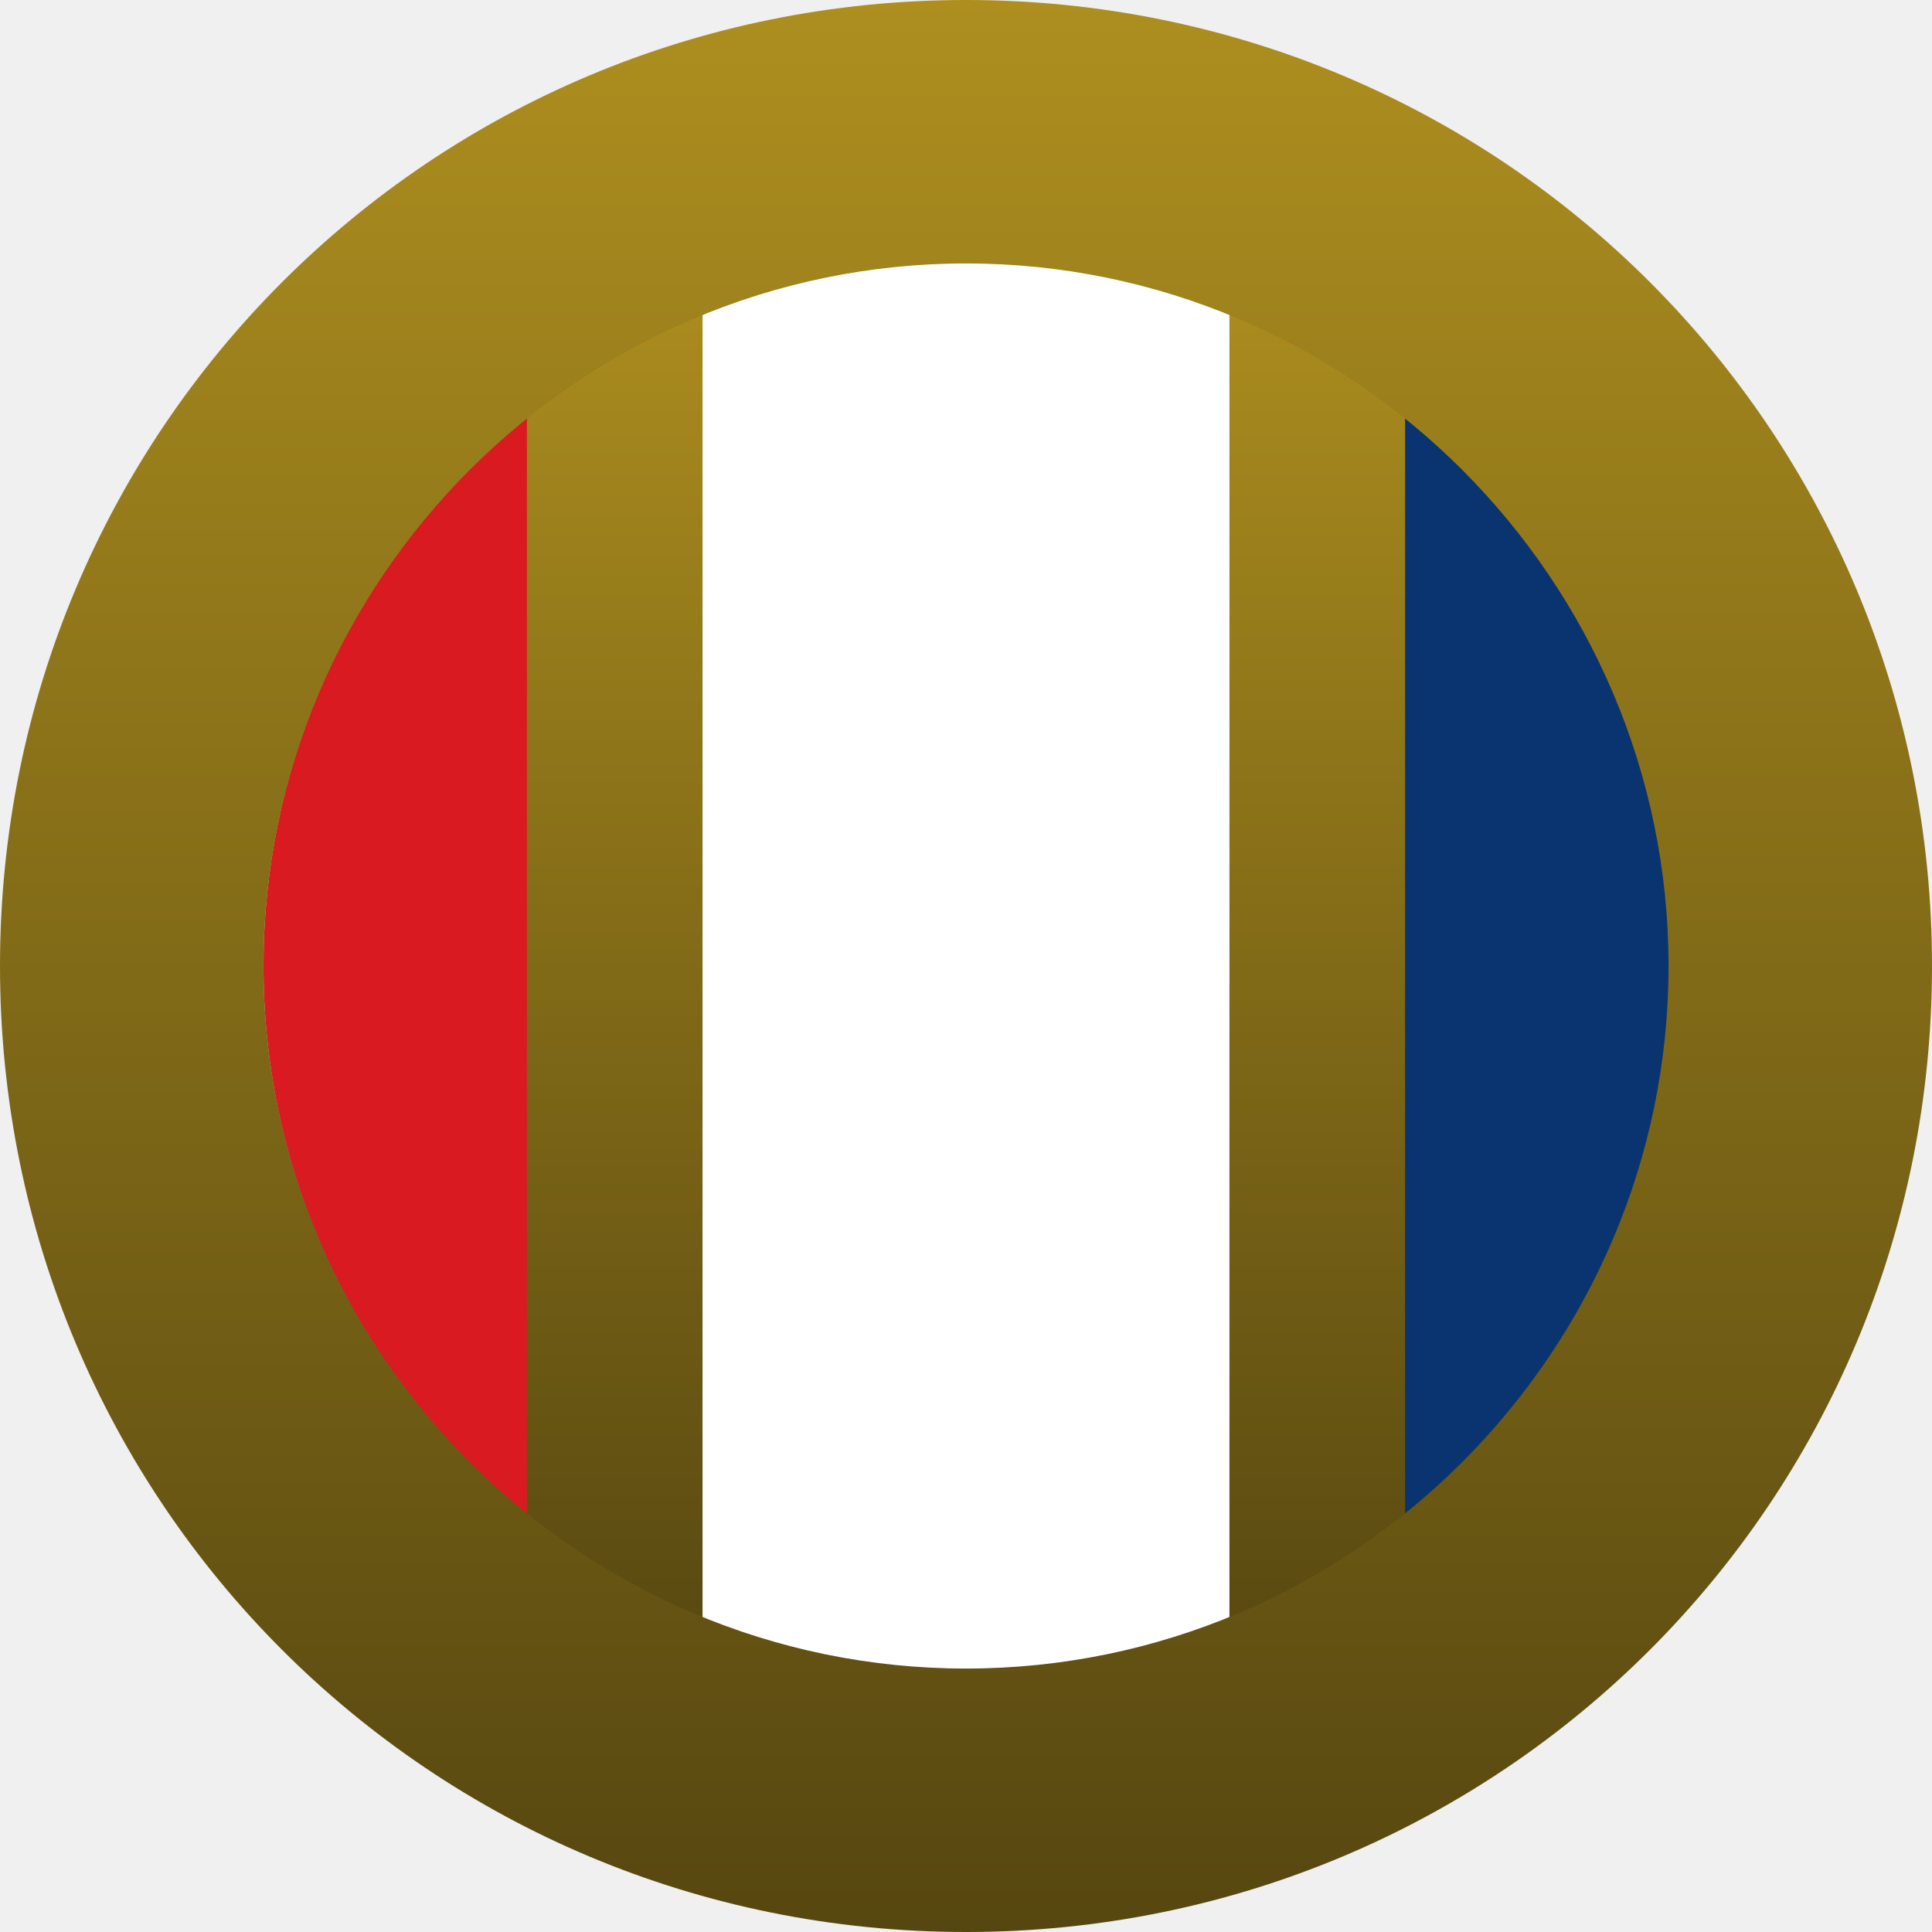
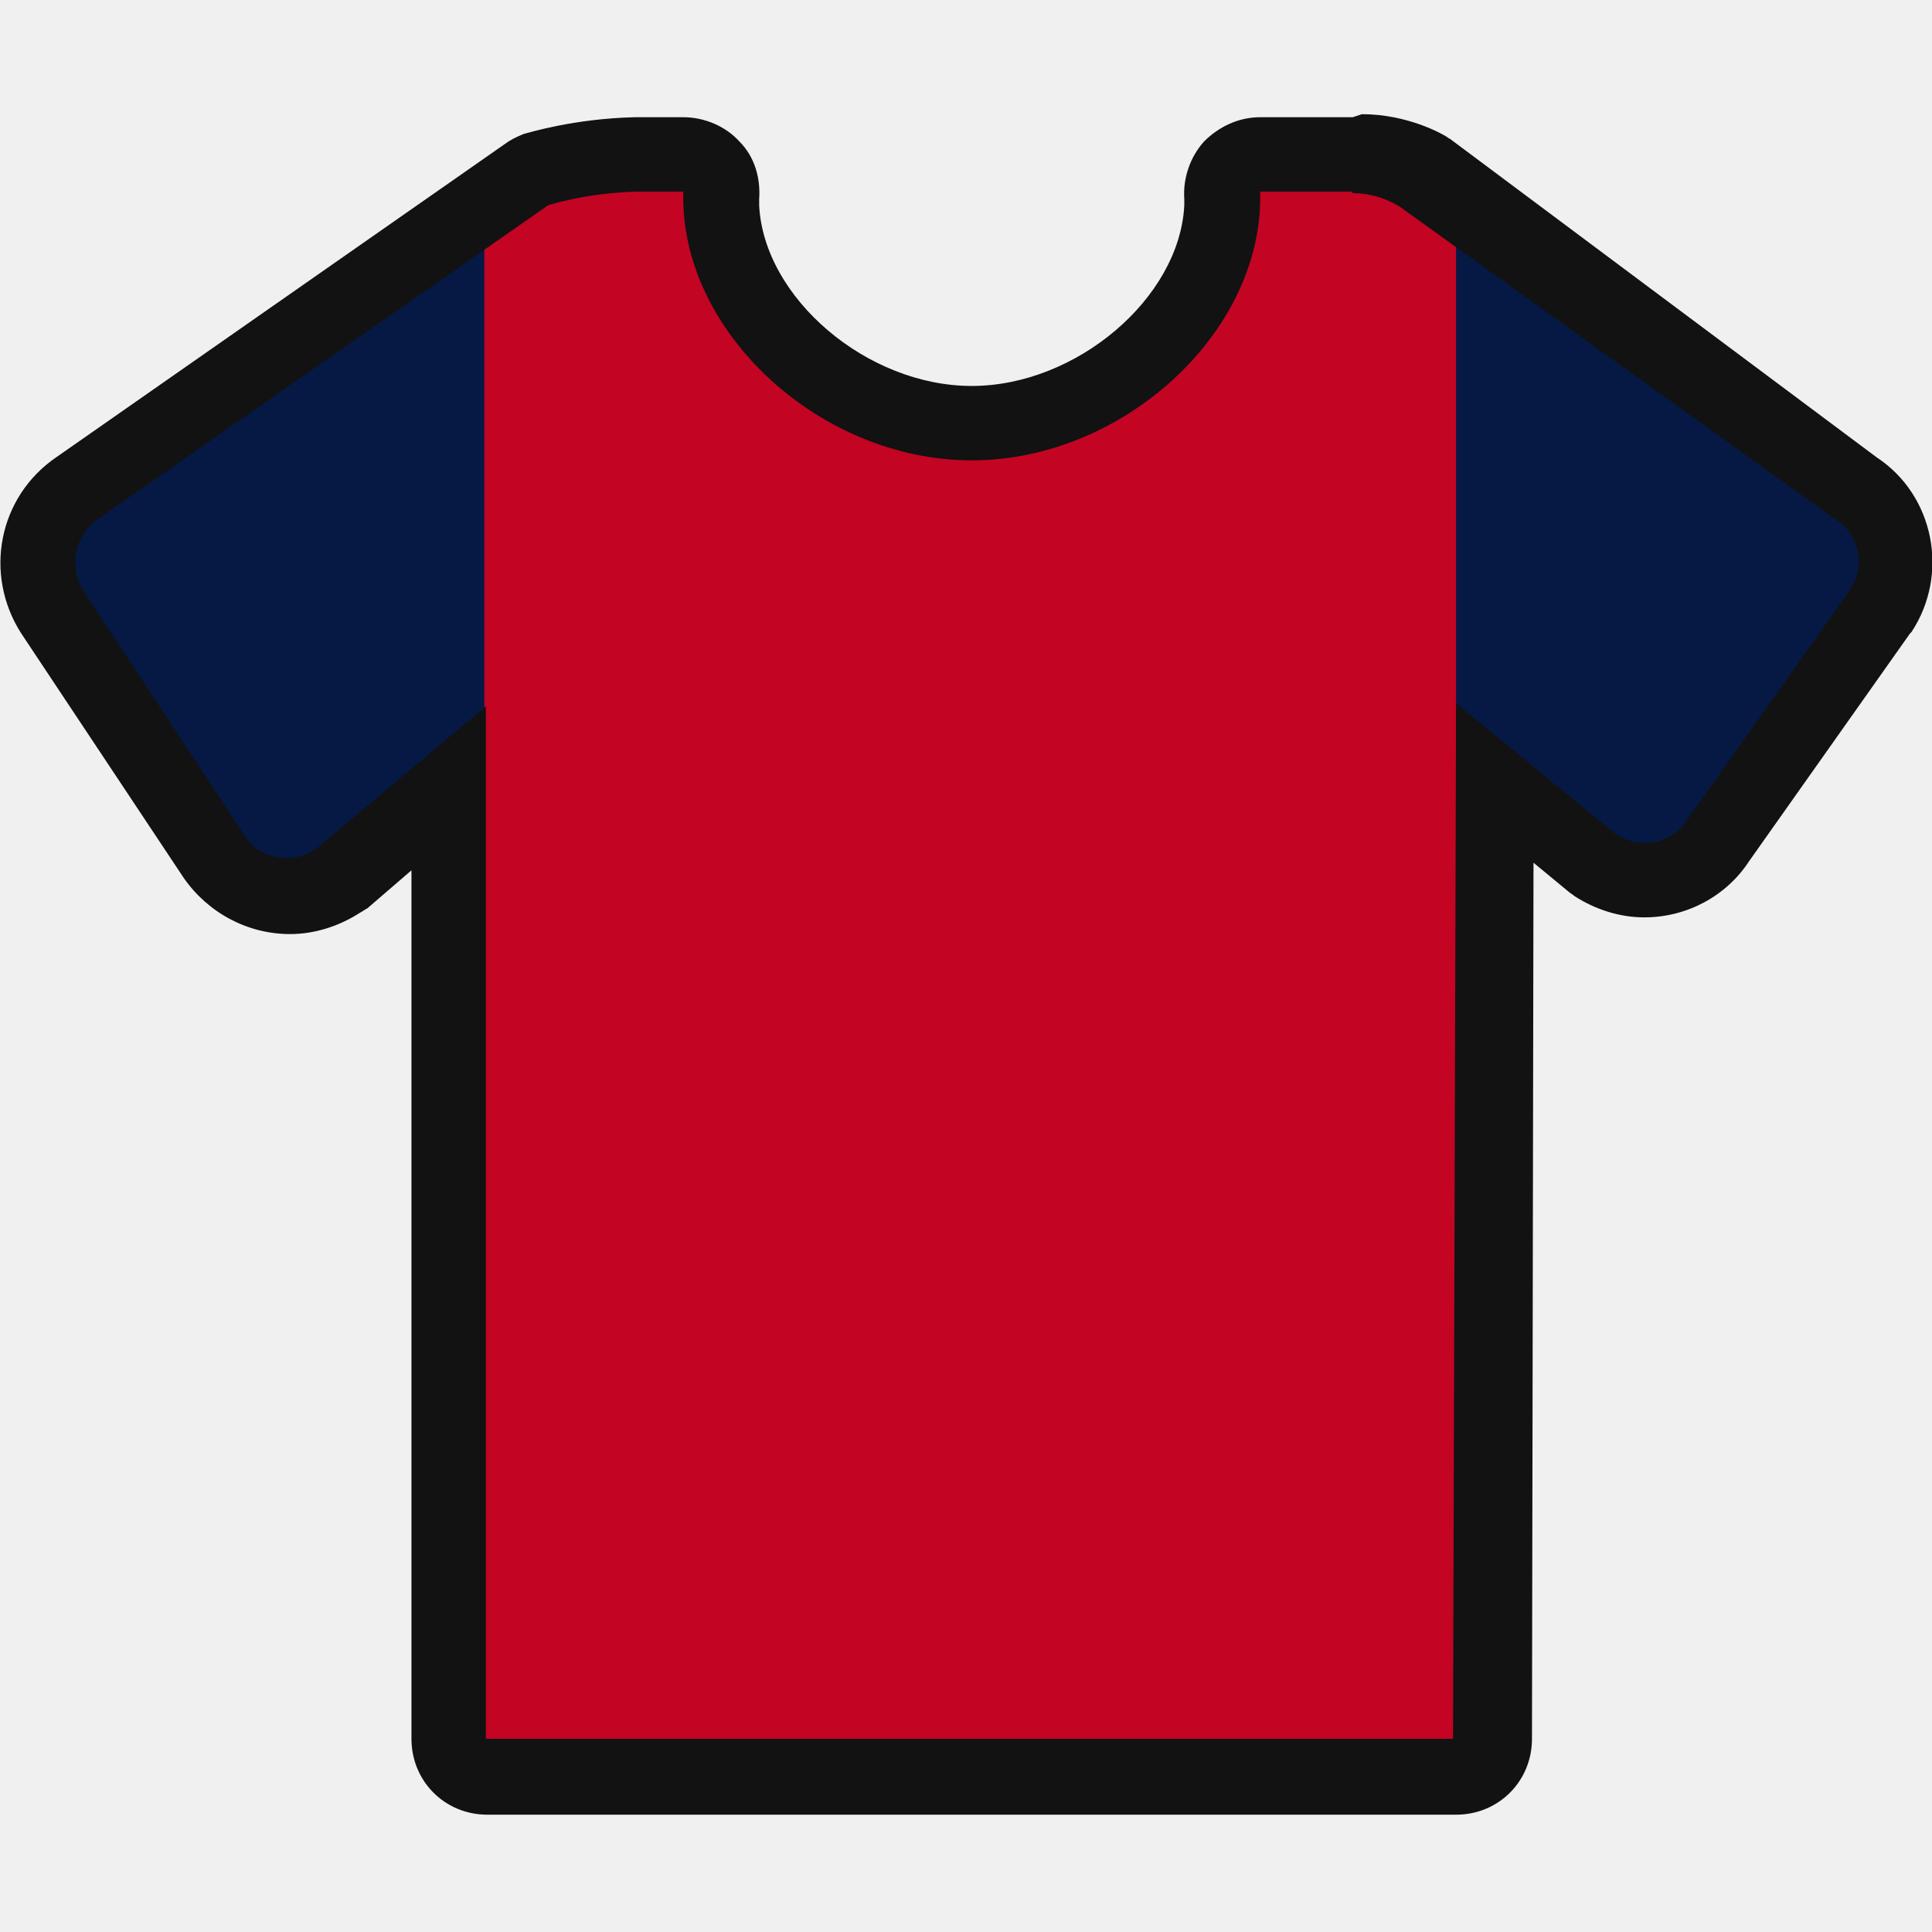
- <svg xmlns="http://www.w3.org/2000/svg" version="1.1" id="Layer_1" x="0px" y="0px" viewBox="-286 409.9 22 22" style="enable-background:new -286 409.9 22 22;">
-   <defs>
-     <linearGradient gradientUnits="userSpaceOnUse" x1="-275" y1="409.9" x2="-275" y2="431.9" id="gradient-1">
-       <stop offset="0" style="stop-color: rgba(173, 142, 31, 1)" />
-       <stop offset="1" style="stop-color: rgba(86, 71, 16, 1)" />
-     </linearGradient>
-     <linearGradient gradientUnits="userSpaceOnUse" x1="-279" y1="412.626" x2="-279" y2="429.174" id="gradient-0">
-       <stop offset="0" style="stop-color: rgba(173, 142, 31, 1)" />
-       <stop offset="1" style="stop-color: rgba(86, 71, 16, 1)" />
-     </linearGradient>
-     <linearGradient gradientUnits="userSpaceOnUse" x1="-271" y1="412.626" x2="-271" y2="429.174" id="gradient-2">
-       <stop offset="0" style="stop-color: rgba(173, 142, 31, 1)" />
-       <stop offset="1" style="stop-color: rgba(86, 71, 16, 1)" />
-     </linearGradient>
-   </defs>
-   <style type="text/css">
- 	.st0{fill:#FFFFFF;}
- 	.st1{fill:#B82E22;}
- 	.st2{fill:#DF3536;}
- 	.st3{clip-path:url(#SVGID_2_);fill:#FFFFFF;}
- 	.st4{clip-path:url(#SVGID_4_);fill:#FFFFFF;}
- 	.st5{fill:#E2E2E2;}
- </style>
-   <circle class="st1" cx="-275" cy="420.9" r="8" />
-   <circle class="st0" cx="-275" cy="420.9" r="8" />
-   <circle class="st2" cx="275" cy="-420.9" r="8" style="fill: rgb(217, 26, 33);" transform="matrix(0, 1, -1, 0, -695.9, 145.9)" />
-   <rect x="-272.372" y="412.42" class="st0" width="2.844" height="16.548" style="fill: rgb(10, 52, 111);" />
-   <rect x="-269.745" y="414.198" class="st0" width="2.844" height="13.836" style="fill: rgb(10, 52, 111);" />
-   <rect x="-278.01" y="411.56" class="st0" width="6.02" height="18.68" style="" />
-   <rect x="-280" y="412.626" class="st0" width="2" height="16.548" style="fill: url(#gradient-0);" />
-   <rect x="-272" y="412.626" class="st0" width="2" height="16.548" style="fill: url(#gradient-2);" />
-   <g transform="matrix(1, 0, 0, 1, 0, 0.000006)">
-     <path class="st5" d="M-275,409.9c-6.1,0-11,4.9-11,11c0,6.1,4.9,11,11,11s11-4.9,11-11C-264,414.8-268.9,409.9-275,409.9z M-275,428.9c-4.4,0-8-3.6-8-8c0-4.4,3.6-8,8-8s8,3.6,8,8C-267,425.3-270.6,428.9-275,428.9z" style="fill: url(#gradient-1);" />
+ <svg xmlns="http://www.w3.org/2000/svg" width="800px" height="800px" viewBox="0 -7.72 127.246 127.246" version="1.1" enable-background="new 0 0 856 412" y="0px" x="0px" fill="#000000">
+   <g id="SVGRepo_bgCarrier" stroke-width="0" />
+   <g id="SVGRepo_tracerCarrier" stroke-linecap="round" stroke-linejoin="round" />
+   <g id="SVGRepo_iconCarrier">
+     <g>
+       <path fill="#051944" d="m32 109c-1.4 0-2.5-1.1-2.5-2.5v-62.6l-7 5.9c-.1.1-.2.1-.2.2-1 .6-2.1 1-3.2 1-2 0-3.8-1-4.9-2.6l-10.7-16.1c-1.8-2.7-1-6.3 1.7-8.1l29.7-20.7c.2-.1.4-.3.7-.3.1 0 2.8-.9 6.6-1h3.1c.7 0 1.4.3 1.8.8.5.5.7 1.2.6 1.9 0 .1 0 .3-.1.4.2 7.5 8.1 14.5 16.5 14.5s16.3-7 16.5-14.5c0-.1 0-.3-.1-.4-.1-.7.2-1.4.6-1.9s1.1-.8 1.8-.8h6.1c2.4 0 4.3 1.1 4.5 1.2.1 0 .1.1.2.1l28.7 20.7c2.6 1.7 3.4 5.4 1.6 8.1l-10.7 15.2c-1 1.6-2.9 2.6-4.9 2.6-1.2 0-2.3-.3-3.2-1-.1 0-.1-.1-0.2-.2l-6.4-5.3-.2 62.9c0 1.4-1.1 2.5-2.5 2.5h-63.9z" />
+       <path fill="#c30423" d="m42.2 2.5c-3.8.1-6.5 1-6.6 1-.3 0-.5.20-.7.30l-3 2.09v51h-2.4v50.1c0 1 1.1 2 2.5 2h63.9c1.4 0 2.5-1 2.5-2l.1-50.2h-2.6v-51.4l-2.2-1.6c-.1 0-.1-.10-.2-.10-.2-.10-2.1-1.2-4.5-1.2h-6.1c-.7 0-1.4.30-1.8.80s-.7 1.2-.6 1.9c.1.10.1.30.1.40-.2 7.5-8.1 14.5-16.5 14.5s-16.3-7-16.5-14.5c.1-.10.1-.30.1-.40.1-.70-.1-1.4-.6-1.9-.4-.50-1.1-.80-1.8-.80h-3.1z" />
+       <path d="m89.1 5c1.8 0 3.1.9 3.1.9l28.7 20.6c1.6 1 2 3.1.9 4.7l-10.7 15.1c-0.6 1-1.7 1.5-2.8 1.5-.6 0-1.3-.2-1.9-.6l-10.5-8.6-.2 68.2h-63.7v-68l-11.2 9.4c-.6.4-1.2.6-1.9.6-1.1 0-2.2-.5-2.8-1.5l-10.6-16.1c-1-1.6-.6-3.6.9-4.7l29.7-20.7s2.4-.8 5.8-.9h3.1v.2.2c0 9 9.1 17.3 19 17.3s19-8.3 19-17.3v-.2-.2h5.9.2c-.1.1 0 .1 0 .1m0-5s-.1 0 0 0h-.2-5.9c-1.4 0-2.7.6-3.7 1.6-.9 1-1.4 2.4-1.3 3.8v.4c-.3 6.1-7.1 11.9-14 11.9s-13.7-5.8-14-11.9v-.4c.1-1.4-.3-2.8-1.3-3.8-.9-1-2.3-1.6-3.7-1.6h-3.1-.1c-4 .1-6.9 1-7.3 1.1-.5.2-.9.4-1.3.7l-29.5 20.6c-3.8 2.6-4.8 7.7-2.3 11.6l10.7 16.1c1.6 2.3 4.2 3.7 7 3.7 1.6 0 3.2-.5 4.6-1.4.2-.1.3-.2.5-.3l2.9-2.5v57.2c0 2.8 2.2 5 5 5h63.8c2.8 0 5-2.2 5-5l.1-57.7 2.3 1.9c.1.1.3.2.4.3 1.4.9 3 1.4 4.6 1.4 2.8 0 5.4-1.4 6.9-3.7l10.6-15 .1-.1c2.5-3.8 1.5-9-2.3-11.5l-28-20.9c-.1-.1-.2-.1-.3-.2-.3-.2-2.6-1.5-5.6-1.5z" style="fill: rgb(18, 18, 18);" />
+     </g>
  </g>
</svg>
